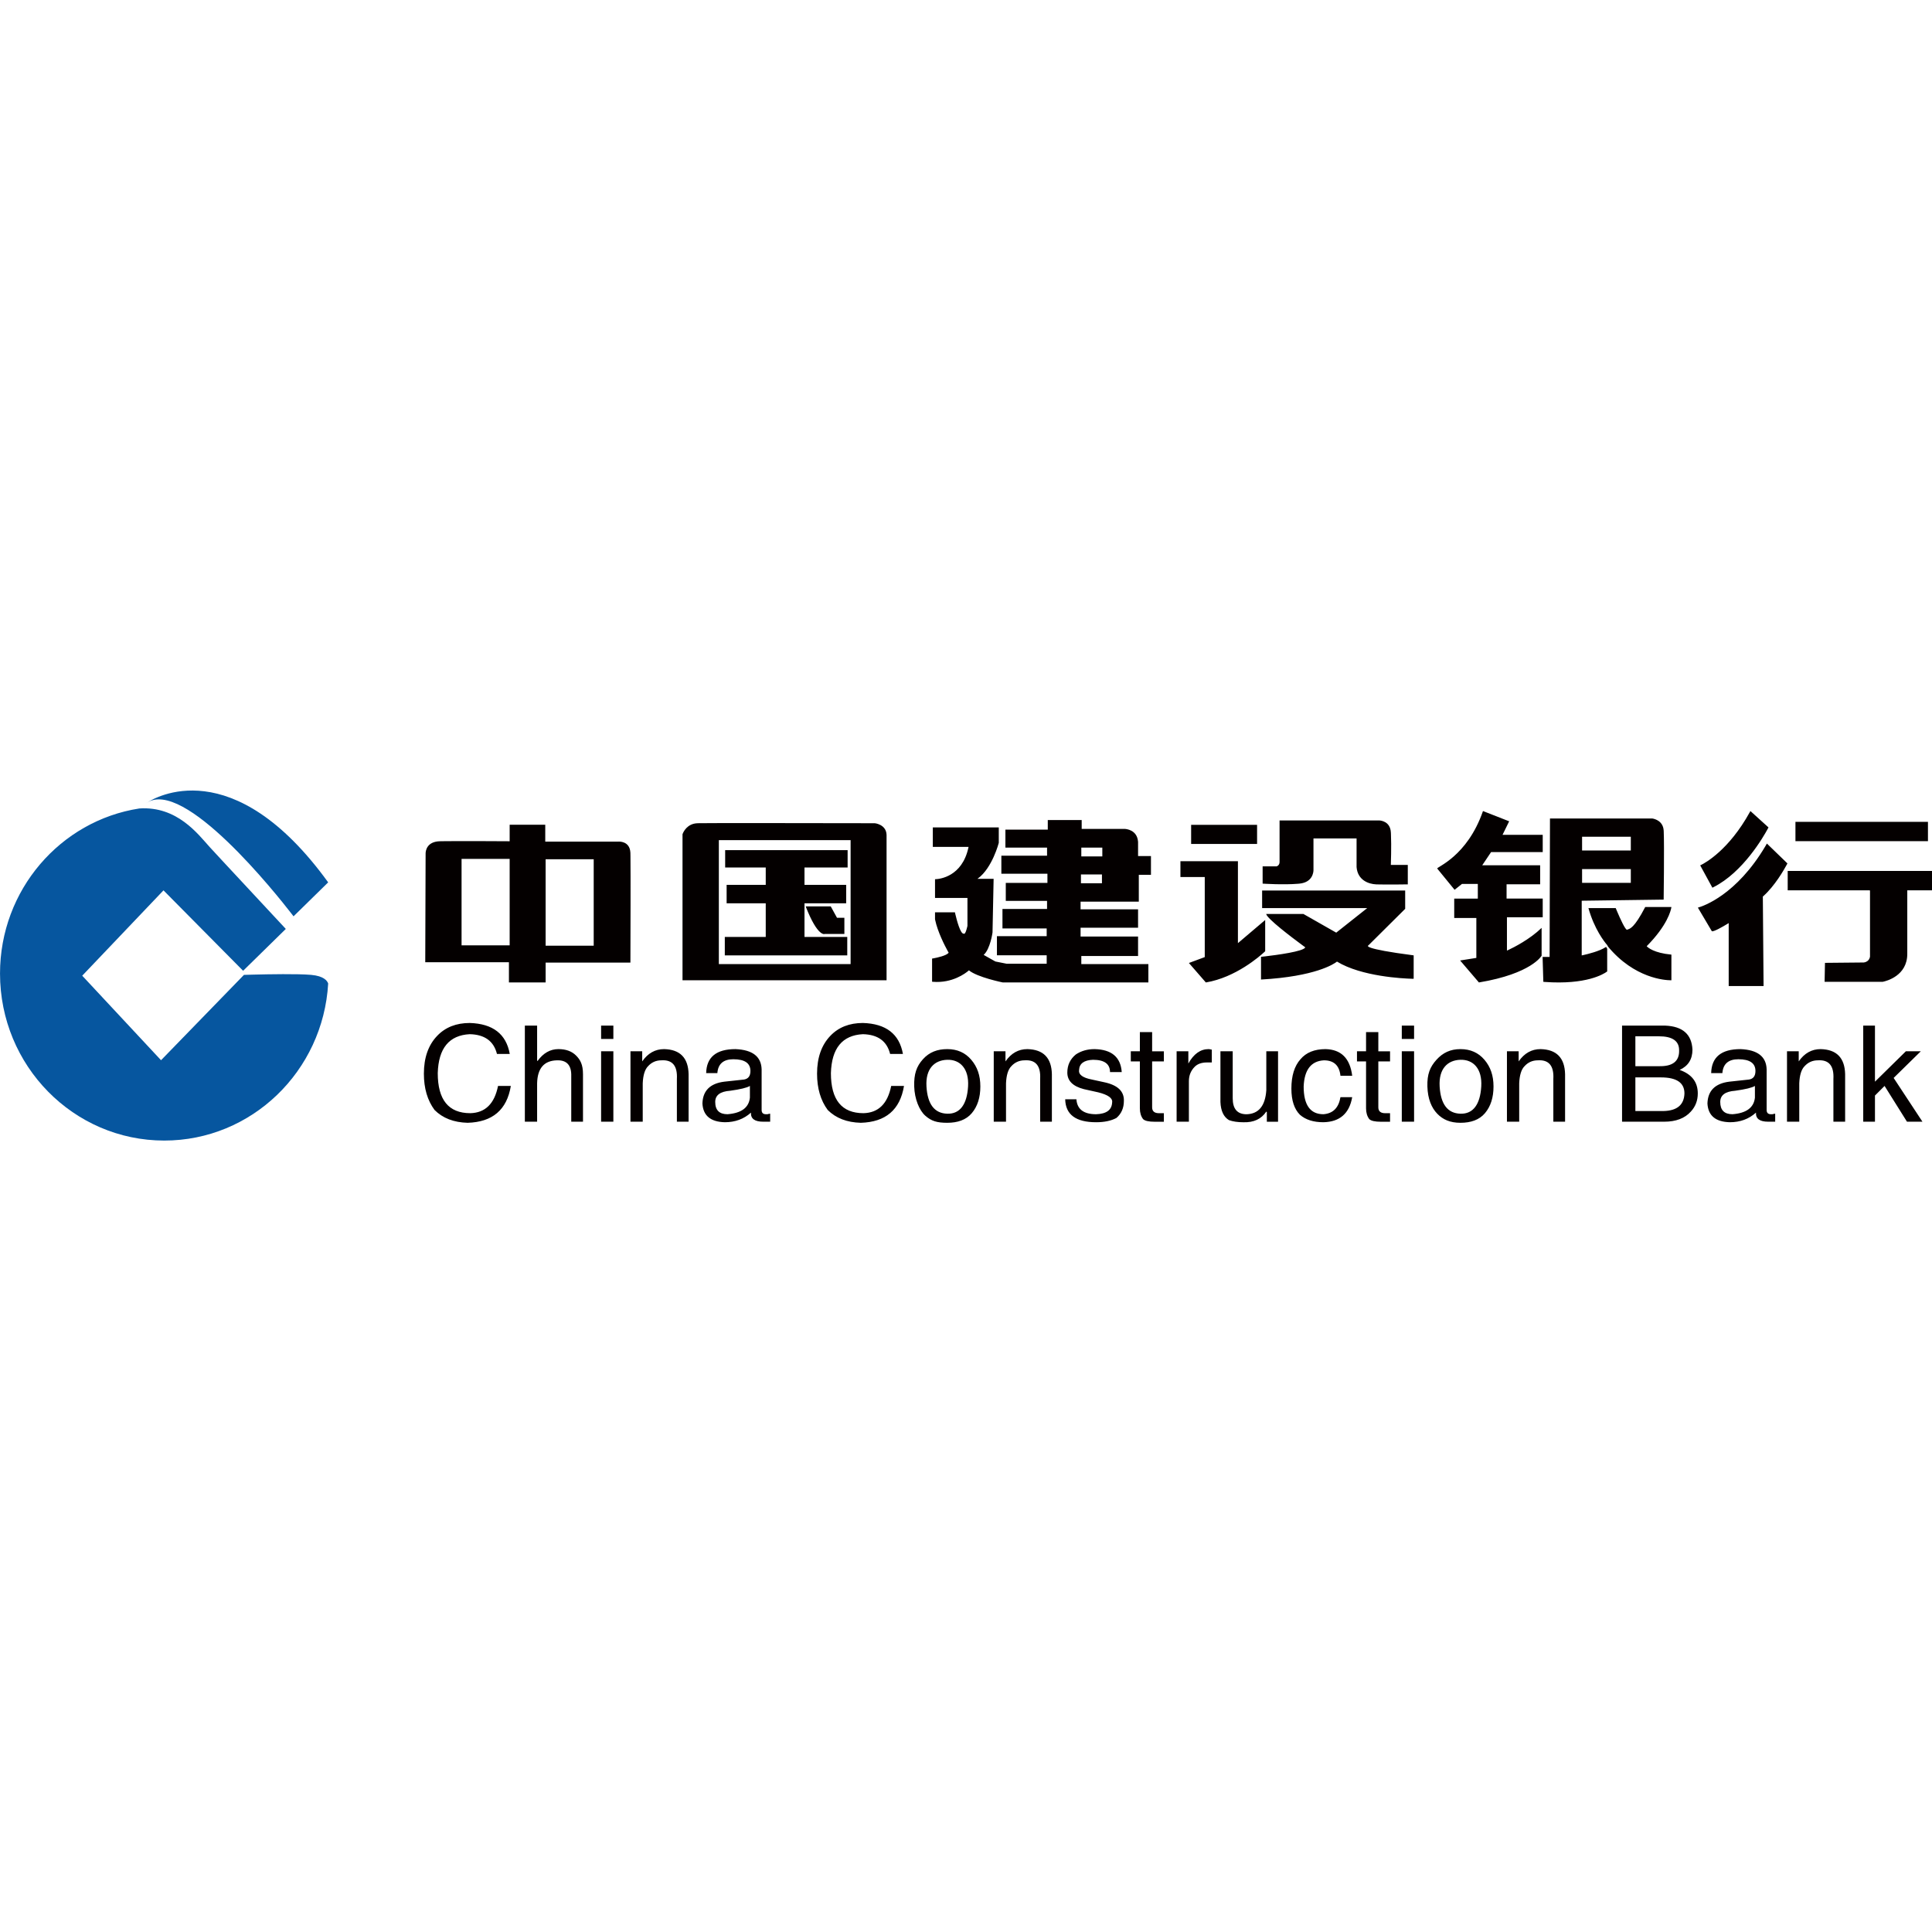
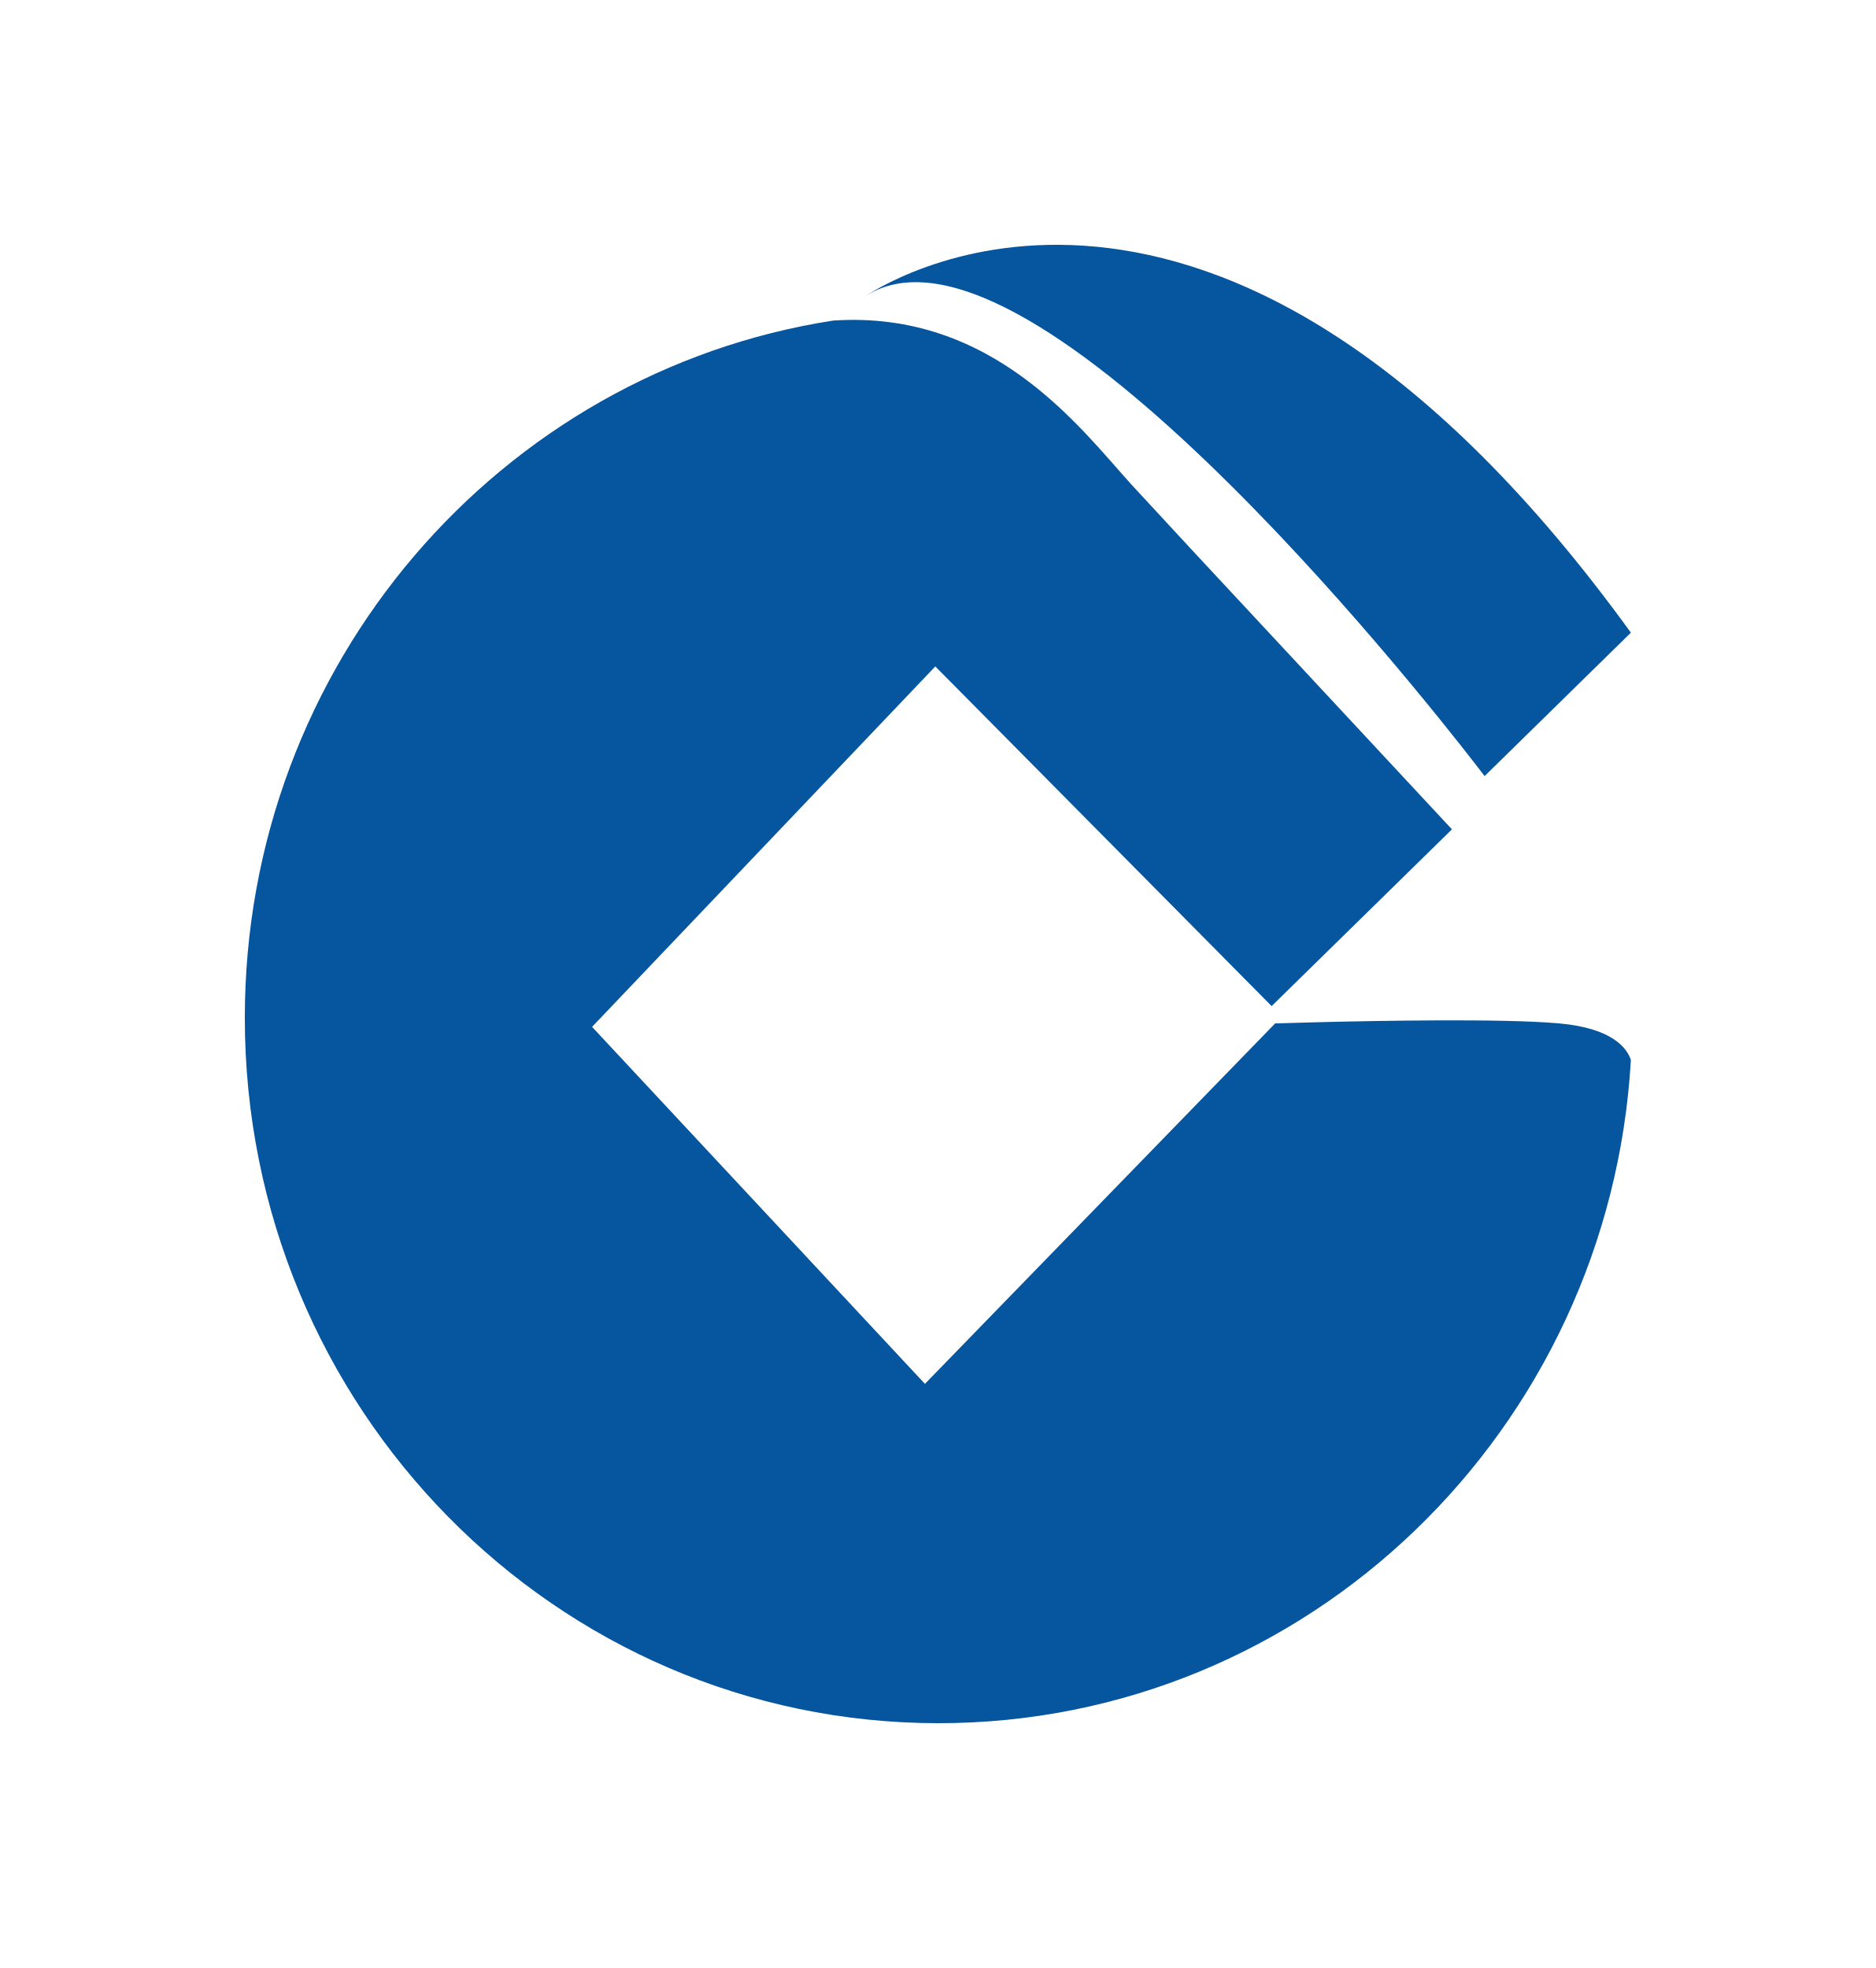
- <svg xmlns="http://www.w3.org/2000/svg" class="icon" width="128px" height="128.00px" viewBox="0 0 1024 1024" version="1.1">
-   <path d="M936.477 447.084l10.894 10.545-0.42 0.794c-1.415 2.617-6.264 11.109-12.34 16.534l-0.272 0.24 0.39 47.435h-18.482v-33.38l-0.942 0.578c-2.054 1.243-6.842 4.035-7.927 3.748l-0.076-0.028-7.394-12.495 0.281-0.076c2.43-0.691 20.15-6.505 35.59-32.643l0.504-0.86 0.194-0.392z m-647.48-9.971v8.962H327.71c0.191-0.017 6.03-0.464 6.402 5.729l0.015 0.315 0.03 1.656c0.058 4.547 0.062 15.034 0.048 25.75l-0.076 30.676h-44.933v10.522H269.74v-10.72H225.39l0.193-57.748c0.027-1.194 0.563-6.203 7.587-6.374l1.347-0.026c4.278-0.067 11.98-0.068 19.128-0.05l16.483 0.076v-8.768h18.869z m284.32-2.46v4.675l22.734 0.002c0.75 0.026 6.584 0.43 7.126 6.678l0.024 0.329v7.397h6.831v9.931h-6.442v14.217h-30.862v4.09h30.47v9.738h-30.47v4.67h30.47v10.32h-30.08v4.285h35.546v9.738h-77.143s-13.48-2.724-17.969-6.425l-0.284 0.251c-1.463 1.246-8.471 6.667-18.802 5.826l-0.445-0.04v-12.268l0.722-0.126c1.898-0.351 6.959-1.418 8.062-2.99l-0.57-1.02c-1.451-2.653-5.261-10.01-6.587-16.367l-0.067-0.333v-3.699h10.546l0.246 1.081c0.674 2.854 2.615 10.365 4.335 10.229l0.11-0.02s0.72 1.088 1.824-3.538l0.127-0.549v-14.802h-17.188V466l0.328-0.008c2.127-0.098 13.98-1.327 17.337-16.61l0.108-0.515h-18.943v-10.32h34.962v8.177s-3.43 13.308-11.052 18.883l-0.277 0.199h8.594l-0.582 28.43s-1.175 8.766-4.696 11.878l4.848 2.738c0.403 0.224 0.755 0.42 1.016 0.561l0.392 0.208 5.86 1.166h21.29v-4.476h-26.371v-10.124h26.37v-4.09h-23.437v-10.323h23.632v-4.282h-21.875v-9.543h22.073v-4.867h-24.417v-9.544h24.22v-4.281h-22.074v-9.541h22.458v-5.065h17.971z m82.808 21.81v43.424l14.45-12.27v16.554l-0.393 0.373c-2.372 2.205-15.205 13.543-31.057 16.179l-8.98-10.32 8.4-3.119v-42.447h-12.893v-8.374h30.473z m129.884-26.593l13.878 5.436-3.517 7.184h21.305v9.124h-27.36l-4.698 6.99h30.692v10.094h-17.793v7.571h19.159v9.9H798.71v17.665l0.893-0.408c2.731-1.284 11.18-5.526 17.484-11.628v14.754s-5.281 9.51-33.23 14.17l-9.964-11.648 8.599-1.36v-21.159h-11.724V476.27h12.507v-7.764h-8.405l-3.906 3.106-8.788-10.754a30.382 30.382 0 0 1-0.4-0.504c-0.588-0.778 15.834-6.215 24.233-30.483z m35.51 3.946h54.193l0.244 0.037c1.091 0.191 5.476 1.269 5.82 6.273l0.033 0.569c0.174 3.576 0.16 13.046 0.106 21.39l-0.139 14.725-43.435 0.591v28.987l0.876-0.186c2.307-0.511 8.597-2.044 11.83-4.205l0.207-0.142 0.59 0.987v12.027l-0.272 0.208c-1.634 1.183-10.83 6.959-32.83 5.372l-0.746-0.057-0.388-13.211h3.716l0.195-73.365zM1024.01 461.625v10.252h-13.11v33.72c0 11.663-11.189 14.402-12.891 14.751l-0.217 0.042h-30.715l0.196-10.057 20.546-0.196c3.127-0.397 3.322-3.156 3.322-3.156v-34.907l-0.195-0.197h-43.43v-10.252H1024.01zM872.004 480.73h13.875l-0.043 0.298c-0.269 1.588-2.094 9.418-13.051 20.474l0.087 0.099c0.536 0.575 3.685 3.494 13.007 4.366v13.59l-0.426 0.003c-2.823-0.022-19.136-0.907-33.19-17.864l-0.392-0.776-0.235-0.267c-1.19-1.389-6.613-8.15-9.731-19.338h14.46l0.783 1.871c1.43 3.358 4.398 10.018 5.275 9.583l0.205-0.089c1.217-0.467 3.463-0.583 9.376-11.95z m-502.283-44.4l0.746-0.016c3.675-0.057 16.176-0.073 30.882-0.069l62.325 0.085s6.005 0.566 6.219 6.125l0.006 0.308v76.79H361.747v-77.375l0.066-0.188c0.369-0.981 2.363-5.489 7.908-5.66z m375.054 35.667v9.705l-19.546 19.417c-0.154 0.061-3.728 1.628 24.045 5.242v12.423l-0.894-0.019c-4.688-0.13-26.717-1.157-39.758-9.105l-0.176 0.142c-1.376 1.062-11.136 7.765-40.083 9.372v-12.039l2.264-0.252c5.76-0.672 20.557-2.606 21.182-4.794l-1.974-1.448c-5.085-3.76-18.267-13.715-18.737-16.218h19.737l17.394 9.899 16.416-13.005H668.95v-9.32h75.825z m-293.937-26.701h-69.834v65.68h69.834v-65.68z m-1.58 5.294v9.2h-22.86v9.198h22.09v9.788h-22.09v17.813h22.667v9.788h-64.902v-9.788h21.695v-17.813h-20.731v-9.788h20.731v-9.199H384.35v-9.199h64.909z m-134.584 4.841H289.19v45.799h25.485v-45.799z m-44.548-0.194H244.64v45.8h25.486v-45.8z m170.187 25.173l3.319 6.04h3.905v8.566h-10.352c0.003 0-3.707 1.95-10.154-14.606h13.282z m487.438-50.54l9.585 8.675-0.419 0.794c-2.214 4.103-13.05 23.002-28.778 30.895l-0.538 0.265-6.461-11.836 0.412-0.194c2.399-1.181 14.826-8.033 25.829-27.924l0.37-0.676zM737.178 441.08l0.049 0.865c0.31 6.338-0.049 16.467-0.049 16.467h8.983v10.32l-5.383 0.062c-3.707 0.03-8.408 0.045-10.967-0.044l-0.441-0.017c-3.92-0.178-9.77-2.144-10.357-9.152V444.39h-22.845l0.002 16.813c-0.026 1.236-0.547 6.452-7.425 7.138l-0.651 0.06c-7.8 0.676-18.877-0.06-18.877-0.06v-9.152h7.415l0.093-0.03c0.336-0.12 1.47-0.65 1.47-2.307v-22.003l52.811 0.002c0.693 0.027 5.812 0.42 6.172 6.229z m-153.12 22.391h-11.134v4.676h11.134v-4.676z m280.305-2.836h-25.827v7.297h25.827v-7.297z m-280.11-11.377h-11.135v4.673h11.134v-4.673z m280.11-5.78h-25.827v7.298h25.827v-7.298z m-198.084-6.293v10.123h-34.954v-10.123h34.954z m355.577-1.594v10.253h-70.234V435.59h70.234zM248.98 548.139c-10.933 0.567-16.584 7.45-16.963 20.653 0 14.147 5.75 21.216 17.246 21.216 7.918-0.188 12.813-4.996 14.703-14.425h6.784c-2.078 12.639-9.708 19.14-22.9 19.519-7.353-0.19-13.196-2.452-17.529-6.788-3.768-5.09-5.654-11.506-5.654-19.237 0-8.484 2.358-15.183 7.07-20.087 4.336-4.525 10.079-6.79 17.243-6.79 12.247 0.378 19.32 5.847 21.203 16.406h-6.784c-1.7-6.79-6.502-10.279-14.42-10.467z m53.794 46.384v-24.047c0.19-5.848-2.355-8.678-7.631-8.483-6.783 0.184-10.273 4.24-10.46 12.16v20.37h-6.499v-50.924h6.5v18.669h0.283c3.015-4.146 6.688-6.22 11.021-6.22 3.961 0 7.07 1.133 9.331 3.395 2.26 2.262 3.677 4.812 3.677 9.903v25.176l-6.222 0.001z m22.321 0h-6.496V557.18h6.496v37.342z m-6.496-43.849V543.6h6.496v7.075h-6.496z m40.162 43.852v-22.633c0.378-6.978-2.359-10.278-8.202-9.903-2.825 0-5.18 1.036-7.066 3.111-1.697 1.7-2.64 4.716-2.83 9.055v20.37h-6.501v-37.342h6.224v5.374c3.012-4.339 6.878-6.507 11.586-6.507 8.482 0.187 12.816 4.623 13.001 13.295v25.18h-6.212z m31.067-38.475c9.048 0.378 13.664 3.963 13.85 10.754v21.498c0 1.513 0.754 2.262 2.264 2.262h0.846c0.567-0.184 1.037-0.279 1.416-0.279v4.24h-3.677c-4.525 0-6.691-1.604-6.5-4.81-3.771 3.396-8.39 5.091-13.853 5.091-7.539-0.187-11.494-3.485-11.874-9.9 0.188-6.788 4.054-10.66 11.591-11.6l10.457-1.13c2.263-0.38 3.393-1.884 3.393-4.526 0-4.149-3.014-6.226-9.05-6.226-5.276 0-8.1 2.452-8.477 7.354h-5.932c0.186-8.483 5.37-12.728 15.546-12.728z m-2.828 22.068c-5.276 0.376-7.917 2.355-7.917 5.941 0 4.338 2.168 6.502 6.504 6.502 7.35-0.565 11.305-3.484 11.876-8.767v-6.226c-1.508 0.941-4.995 1.795-10.463 2.55z m70.362-29.98c-10.932 0.567-16.581 7.45-16.964 20.653 0 14.147 5.75 21.216 17.243 21.216 7.92-0.188 12.817-4.996 14.706-14.425h6.786c-2.078 12.639-9.712 19.14-22.9 19.519-7.353-0.19-13.193-2.452-17.53-6.788-3.765-5.09-5.647-11.507-5.647-19.238 0-8.483 2.352-15.182 7.066-20.086 4.333-4.526 10.081-6.791 17.243-6.791 12.248 0.378 19.315 5.847 21.204 16.407h-6.79c-1.696-6.79-6.504-10.279-14.417-10.467z m44.715 7.912c5.276 0 9.517 1.884 12.72 5.658 3.204 3.775 4.807 8.3 4.807 14.147 0 5.847-1.51 10.56-4.525 14.141-3.015 3.582-7.546 5.105-13.011 5.105-5.465 0-8.398-0.904-11.614-3.729-3.216-2.825-5.712-8.918-5.906-15.517-0.195-6.598 1.222-10.66 4.615-14.43 3.392-3.772 7.639-5.375 12.914-5.375z m-0.003 34.235c6.786 0.195 10.457-4.998 11.024-14.43 0.567-9.432-4.238-14.335-11.024-14.147-6.786 0.19-11.588 4.717-11.024 14.147 0.564 9.43 4.238 14.236 11.024 14.43z m49.228 4.24v-22.633c0.381-6.978-2.355-10.278-8.198-9.903-2.829 0-5.184 1.036-7.07 3.111-1.696 1.7-2.639 4.716-2.825 9.055v20.37h-6.503v-37.342h6.222v5.374c3.011-4.339 6.875-6.507 11.588-6.507 8.48 0.187 12.816 4.623 13.003 13.295v25.18h-6.217z m27.975-32.817c-4.707 0.19-7.164 1.982-7.344 5.378-0.381 2.451 1.883 4.149 6.783 5.093l6.497 1.413c7.158 1.51 10.65 4.81 10.465 9.906 0 3.768-1.32 6.79-3.96 9.051-2.832 1.508-6.406 2.26-10.746 2.26-10.744 0-16.209-4.052-16.395-12.163h5.937c0.381 5.28 3.86 7.918 10.458 7.918 5.47-0.184 8.292-2.26 8.482-6.223 0.38-2.263-2.072-4.055-7.348-5.374l-7.634-1.699c-5.843-1.508-8.769-4.433-8.769-8.769 0-3.96 1.51-7.164 4.522-9.621 2.826-1.885 6.13-2.828 9.898-2.828 9.047 0.187 13.856 4.245 14.42 12.168h-6.216c0-4.339-3.012-6.51-9.05-6.51z m31.377 25.201c0 2.077 1.227 3.112 3.68 3.112h2.545v4.529h-4.809c-3.204 0-5.276-0.471-6.224-1.415-1.124-1.508-1.692-3.395-1.692-5.658V562.58h-4.808v-5.375h4.808V547.02h6.5v10.187h6.224v5.374h-6.224v24.33z m12.976 7.616v-37.342h6.219v6.505c2.826-5.094 6.405-7.64 10.747-7.64 0.248 0 0.812 0.094 1.69 0.283v6.79h-2.54c-2.83 0-4.994 0.755-6.504 2.264-2.072 2.074-3.106 4.623-3.106 7.64v21.5h-6.506z m47.821 0.01v-5.096l-0.286-0.278c-2.638 3.961-6.691 5.845-12.156 5.656-3.017 0-5.556-0.38-7.631-1.13-2.826-1.698-4.336-4.901-4.522-9.622V557.19h6.505v24.896c0 5.66 2.445 8.491 7.348 8.491 6.41-0.188 9.898-4.434 10.46-12.73v-20.654h6.221v37.345h-5.939z m30.253-32.543c-6.783 0.378-10.365 4.996-10.737 13.863 0 9.805 3.488 14.706 10.465 14.706 5.08-0.375 8.093-3.392 9.042-9.05h6.219c-1.511 8.677-6.592 13.108-15.26 13.295-5.282 0-9.431-1.318-12.444-3.958-3.017-3.018-4.527-7.643-4.527-13.866 0-6.785 1.61-11.973 4.808-15.555 3.012-3.584 7.449-5.377 13.283-5.377 8.294 0.187 13.01 4.907 14.14 14.147h-6.222c-0.565-5.472-3.485-8.205-8.767-8.205z m28.838 24.917c0 2.077 1.22 3.112 3.671 3.112h2.545v4.529h-4.809c-3.207 0-5.276-0.471-6.218-1.415-1.127-1.508-1.695-3.395-1.695-5.658V562.58h-4.808v-5.375h4.809V547.02h6.505v10.187h6.216v5.374h-6.216v24.33z m12.437 7.613V557.18h6.513v37.342h-6.513z m0-43.849V543.6h6.513v7.075h-6.513z m18.37 11.035c3.392-3.77 7.433-5.658 12.715-5.658 5.281 0 9.522 1.884 12.726 5.658 3.204 3.775 4.802 8.3 4.802 14.147 0 5.847-1.501 10.56-4.522 14.141-3.02 3.582-7.539 5.105-13.006 5.105-5.468 0-9.3-1.695-12.304-4.815-3.003-3.121-5.033-7.832-5.215-14.43-0.181-6.6 1.411-10.377 4.804-14.148z m12.715 28.577c6.785 0.195 10.465-4.998 11.032-14.43 0.567-9.432-4.246-14.335-11.032-14.147-6.786 0.19-11.585 4.717-11.022 14.147 0.562 9.43 4.236 14.236 11.022 14.43z m49.236 4.24v-22.633c0.381-6.978-2.353-10.278-8.193-9.903-2.834 0-5.19 1.036-7.072 3.111-1.697 1.7-2.637 4.716-2.826 9.055v20.37H798.71v-37.342h6.21v5.374c3.02-4.339 6.88-6.507 11.594-6.507 8.483 0.187 12.813 4.623 13.01 13.295v25.18h-6.224z m59.316-50.927c9.23 0.378 14.04 4.62 14.42 12.728 0 5.095-2.262 8.677-6.784 10.753 6.405 2.264 9.61 6.413 9.61 12.45 0 3.77-1.227 6.98-3.671 9.62-3.205 3.586-7.921 5.375-14.14 5.375h-22.33V543.6h22.895z m-3.396 21.5c7.354 0.19 10.933-2.636 10.743-8.483 0-4.907-3.579-7.359-10.743-7.359h-12.437V565.1h12.437z m-12.437 23.768h14.987c7.159-0.186 10.833-3.297 11.02-9.334 0-5.658-4.147-8.486-12.435-8.486h-13.572v17.82z m55.728-32.816c9.041 0.379 13.658 3.963 13.844 10.754v21.498c0 1.514 0.754 2.262 2.263 2.262h0.849c0.561-0.184 1.034-0.278 1.418-0.278v4.239h-3.68c-4.521 0-6.691-1.604-6.499-4.81-3.771 3.396-8.388 5.091-13.85 5.091-7.545-0.186-11.5-3.485-11.876-9.9 0.187-6.788 4.055-10.66 11.595-11.6l10.46-1.13c2.261-0.38 3.387-1.884 3.387-4.526 0-4.149-3.014-6.225-9.043-6.225-5.282 0-8.108 2.451-8.484 7.353h-5.94c0.193-8.483 5.371-12.728 15.556-12.728z m-2.834 22.068c-5.274 0.376-7.913 2.355-7.913 5.942 0 4.337 2.16 6.501 6.497 6.501 7.348-0.565 11.305-3.484 11.881-8.767v-6.226c-1.514 0.941-5 1.795-10.465 2.55z m52.065 16.407v-22.633c0.374-6.978-2.359-10.278-8.2-9.903-2.833 0-5.183 1.036-7.072 3.111-1.696 1.7-2.639 4.716-2.825 9.055v20.37h-6.5v-37.342h6.216v5.374c3.02-4.339 6.881-6.507 11.595-6.507 8.482 0.187 12.807 4.623 13.002 13.295v25.18h-6.216z m38.994-0.003l-11.876-18.954-5.09 5.094v13.86h-6.22v-50.924h6.22v29.707l16.399-16.125h7.92l-14.417 14.144 15.265 23.197-8.2 0.001z" fill="#040000" />
-   <path d="M73.851 428.506c20.116-1.346 31.139 13.68 37.417 20.582l7.309 7.904 32.906 35.361-22.625 22.181-42.203-42.625-43.07 45.232 41.767 44.798 43.945-45.231 5.203-0.147c8.005-0.2 23.151-0.471 30.177 0.122l0.292 0.025c6.688 0.608 8.489 3.123 8.969 4.585-2.69 46.425-40.549 83.23-86.88 83.23-48.08 0-87.048-39.63-87.048-88.515 0-44.321 32.033-81.034 73.841-87.502z m100.087 39.166l-18.357 18-1.04-1.355c-7.792-10.068-57.283-72.443-76.988-58.643l0.312-0.214c3.984-2.632 45.55-27.555 96.073 42.212z" fill="#06569F" />
+ <svg xmlns="http://www.w3.org/2000/svg" viewBox="-30.71 388.28 235.368 246.963">
+   <defs>
+     <clipPath id="c">
+       <rect x="-30.71" y="388.28" width="235.368" height="246.963" />
+     </clipPath>
+   </defs>
+   <g clip-path="url(#c)">
+     <path d="M73.851 428.506c20.116-1.346 31.139 13.68 37.417 20.582l7.309 7.904 32.906 35.361-22.625 22.181-42.203-42.625-43.07 45.232 41.767 44.798 43.945-45.231 5.203-0.147c8.005-0.2 23.151-0.471 30.177 0.122l0.292 0.025c6.688 0.608 8.489 3.123 8.969 4.585-2.69 46.425-40.549 83.23-86.88 83.23-48.08 0-87.048-39.63-87.048-88.515 0-44.321 32.033-81.034 73.841-87.502z m100.087 39.166l-18.357 18-1.04-1.355c-7.792-10.068-57.283-72.443-76.988-58.643l0.312-0.214c3.984-2.632 45.55-27.555 96.073 42.212z" fill="#06569F" />
+   </g>
</svg>
